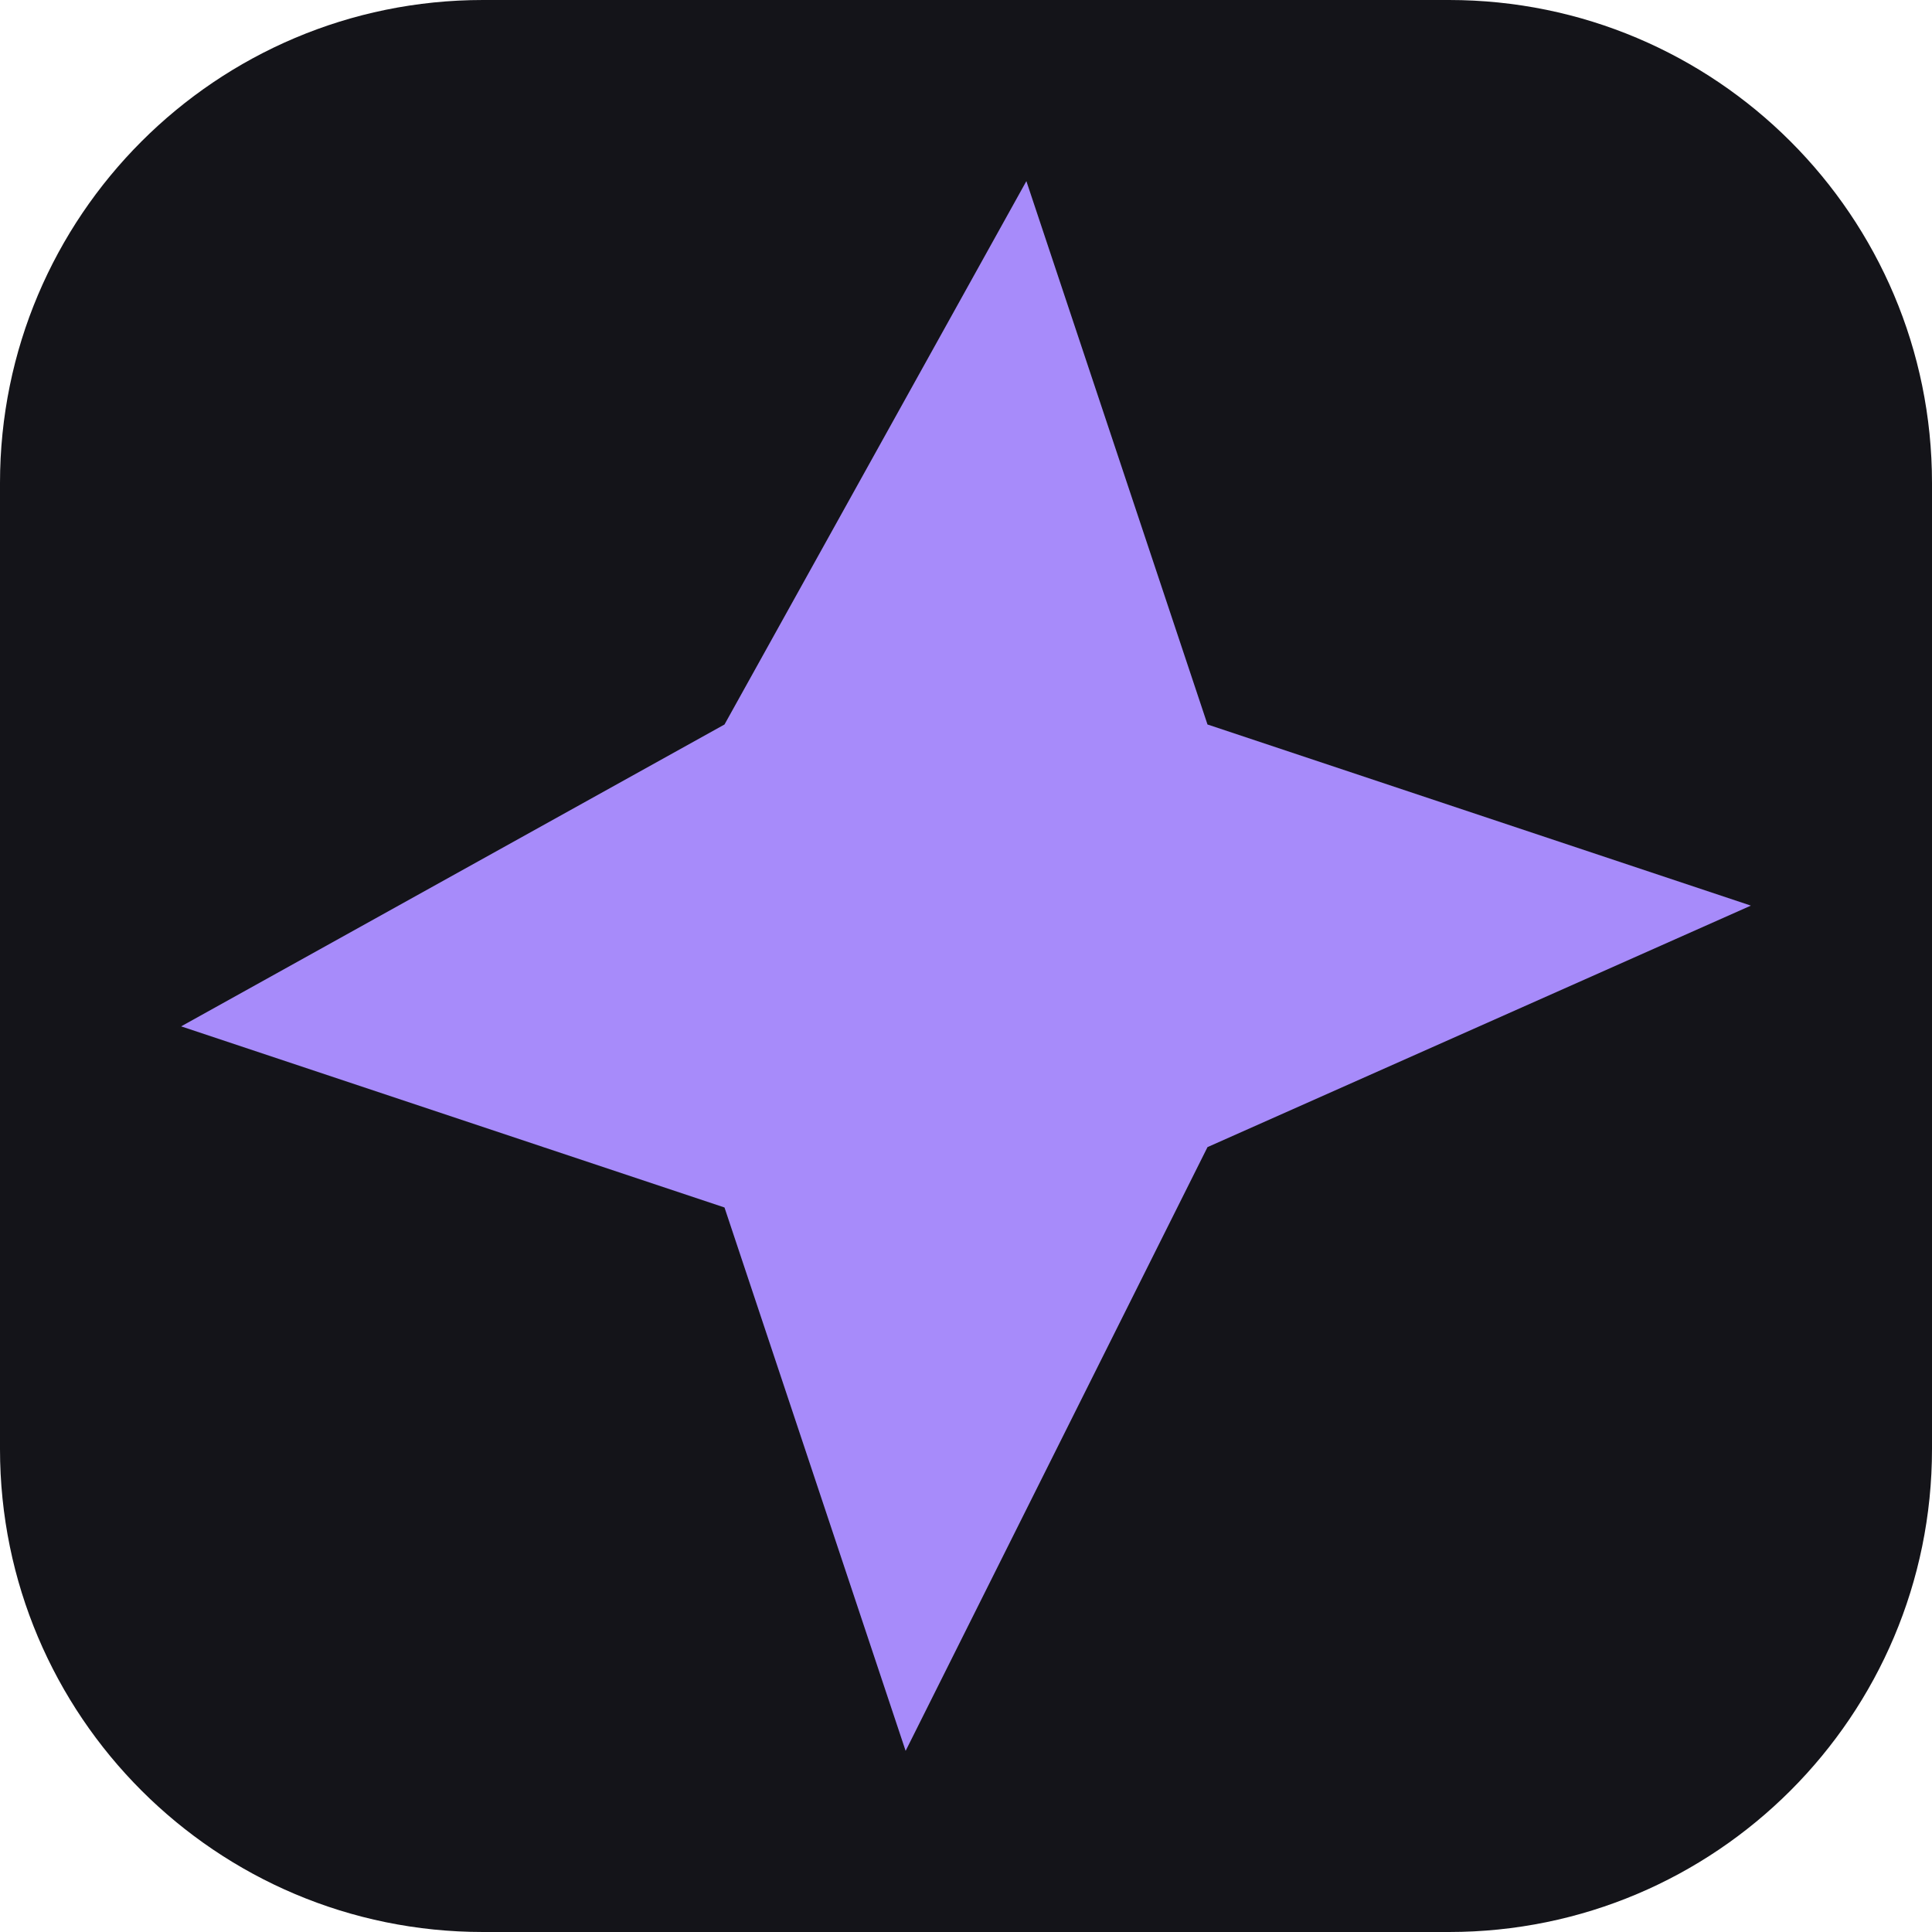
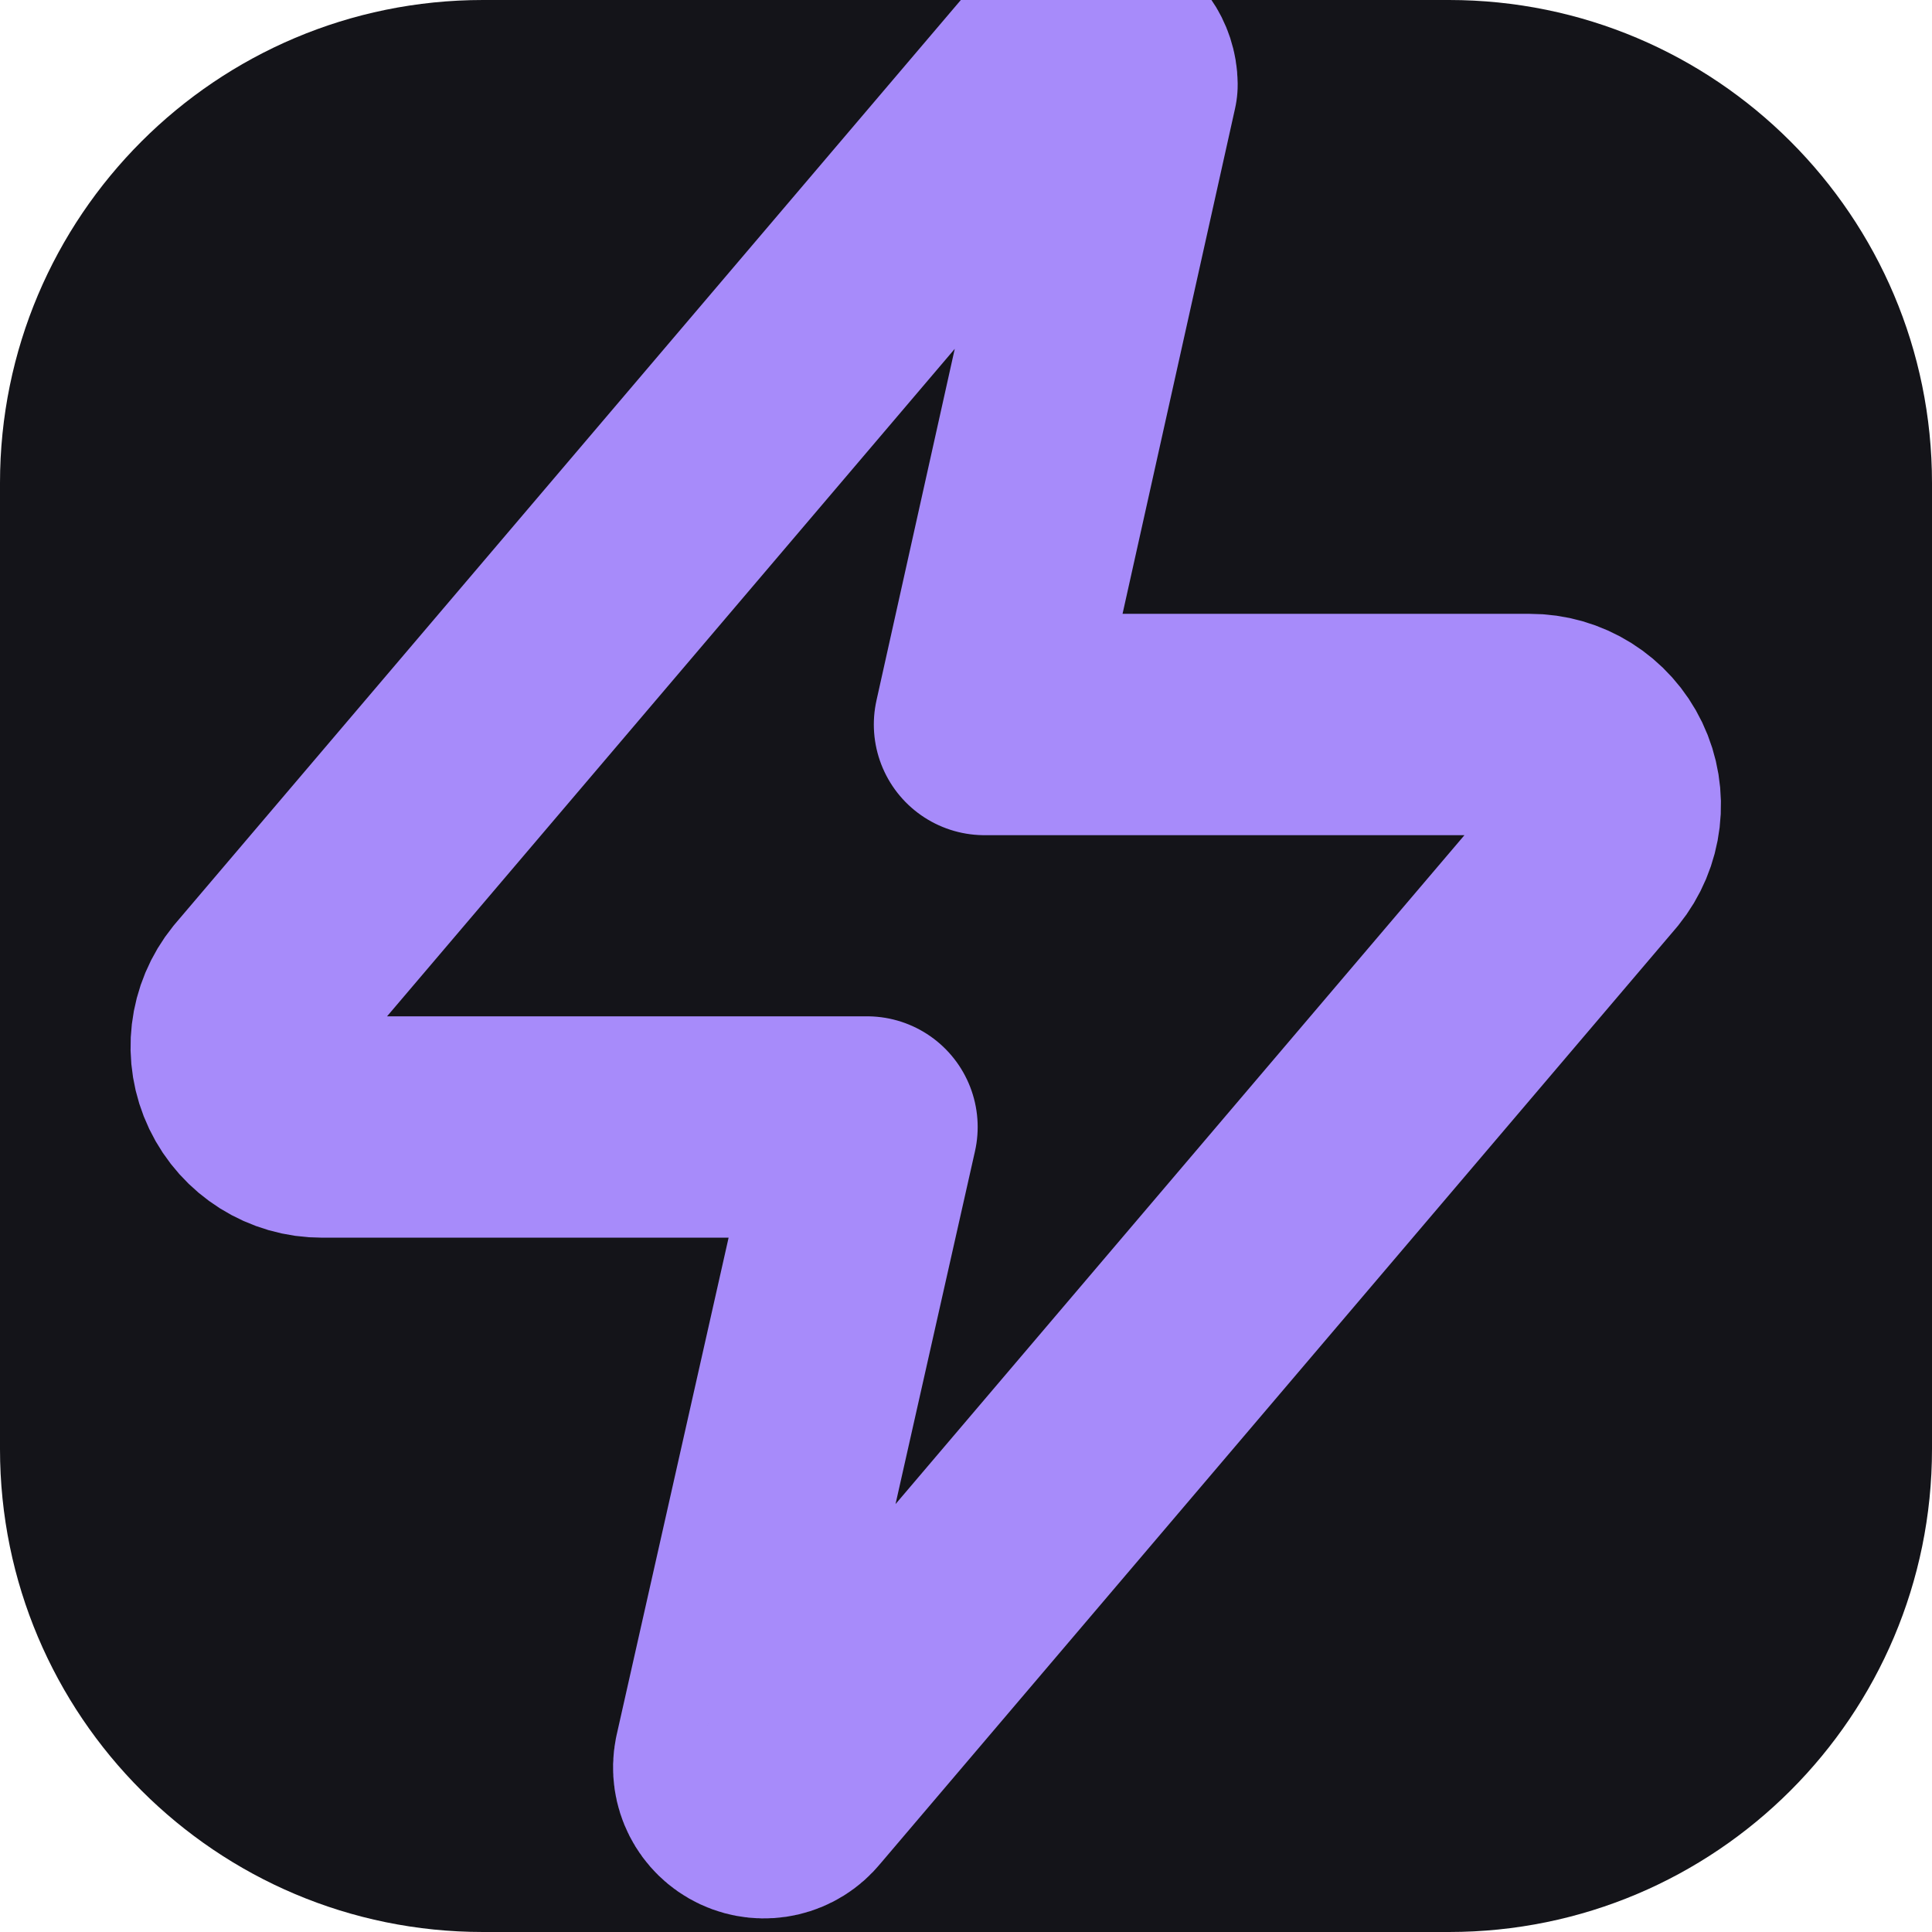
- <svg xmlns="http://www.w3.org/2000/svg" viewBox="0 0 32 32">
-   <rect width="32" height="32" rx="8" fill="#141419" />
-   <path d="M17 3 20 12 29 15 20 19 15 29 12 20 3 17 12 12Z" fill="#A78BFA" />
+ <svg xmlns="http://www.w3.org/2000/svg" viewBox="0 0 24 24">
+   <rect width="24" height="24" rx="6" fill="#141419" />
+   <path d="M4 14a1 1 0 0 1-.78-1.63l9.9-11.64A.5.5 0 0 1 14 1.05L12.23 9H19a1 1 0 0 1 .78 1.63l-9.9 11.64a.5.5 0 0 1-.88-.41L10.77 14z" fill="none" stroke="#A78BFA" stroke-linecap="round" stroke-linejoin="round" stroke-width="2.75" />
</svg>
